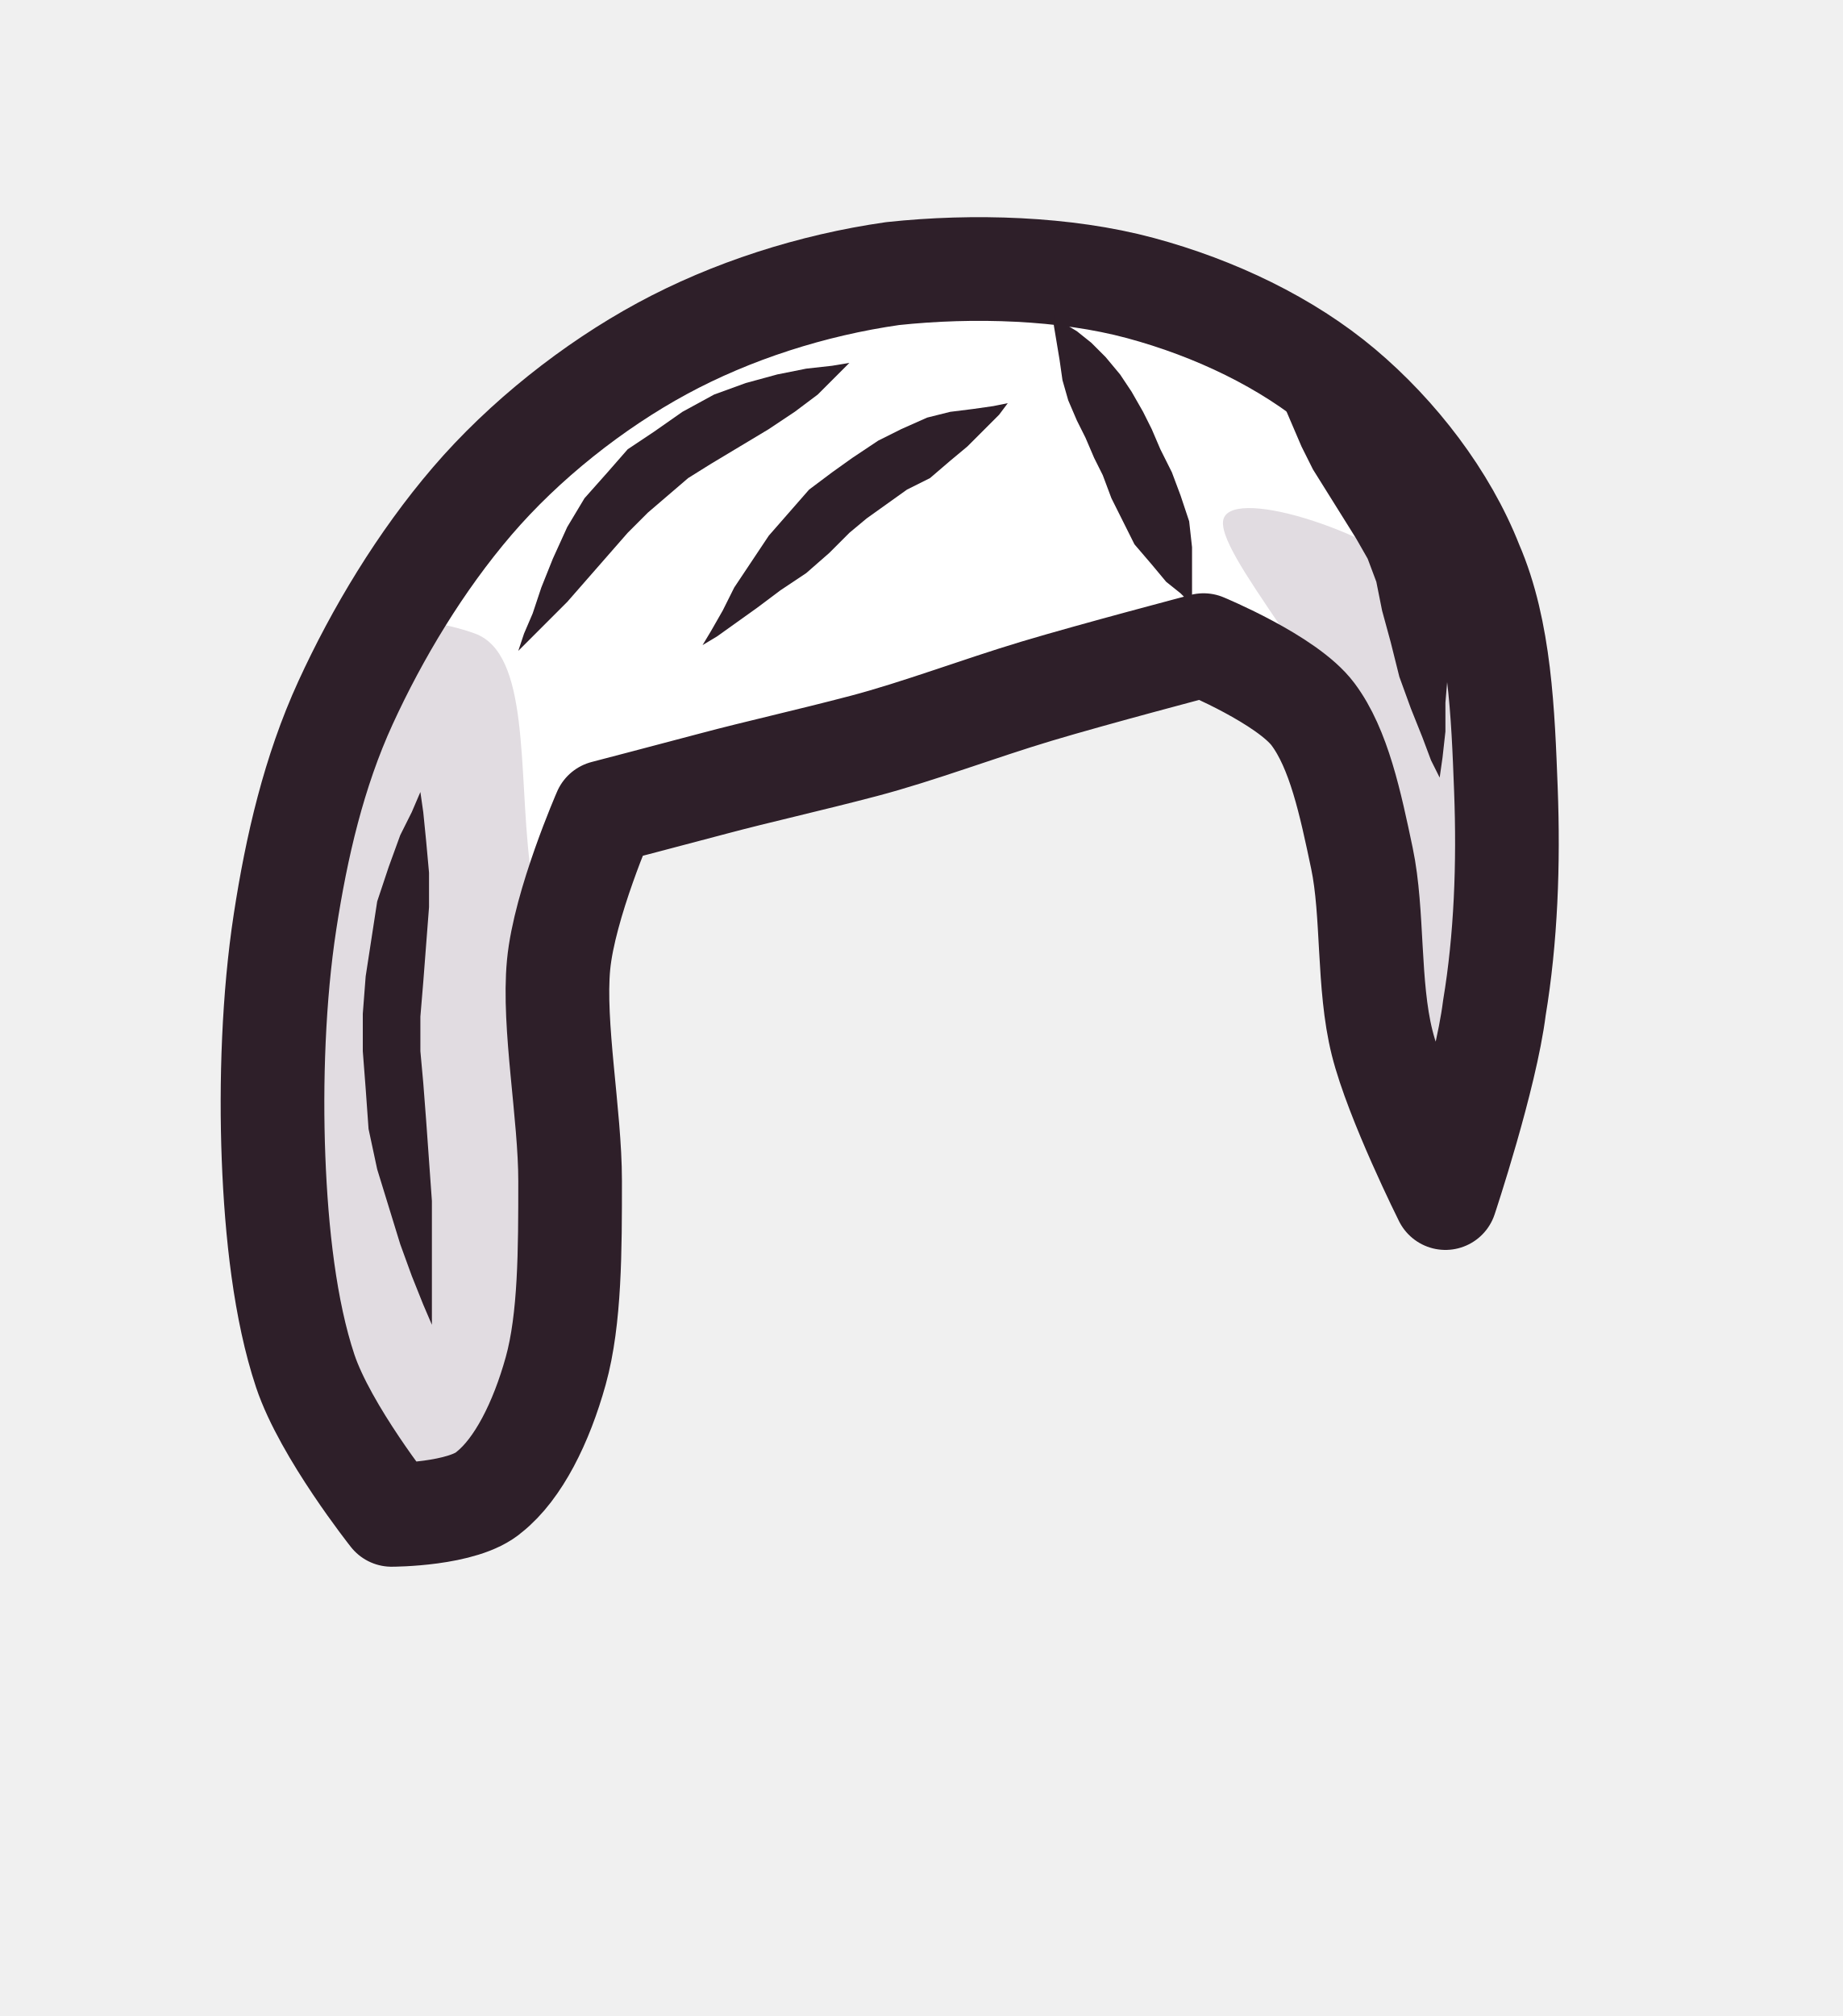
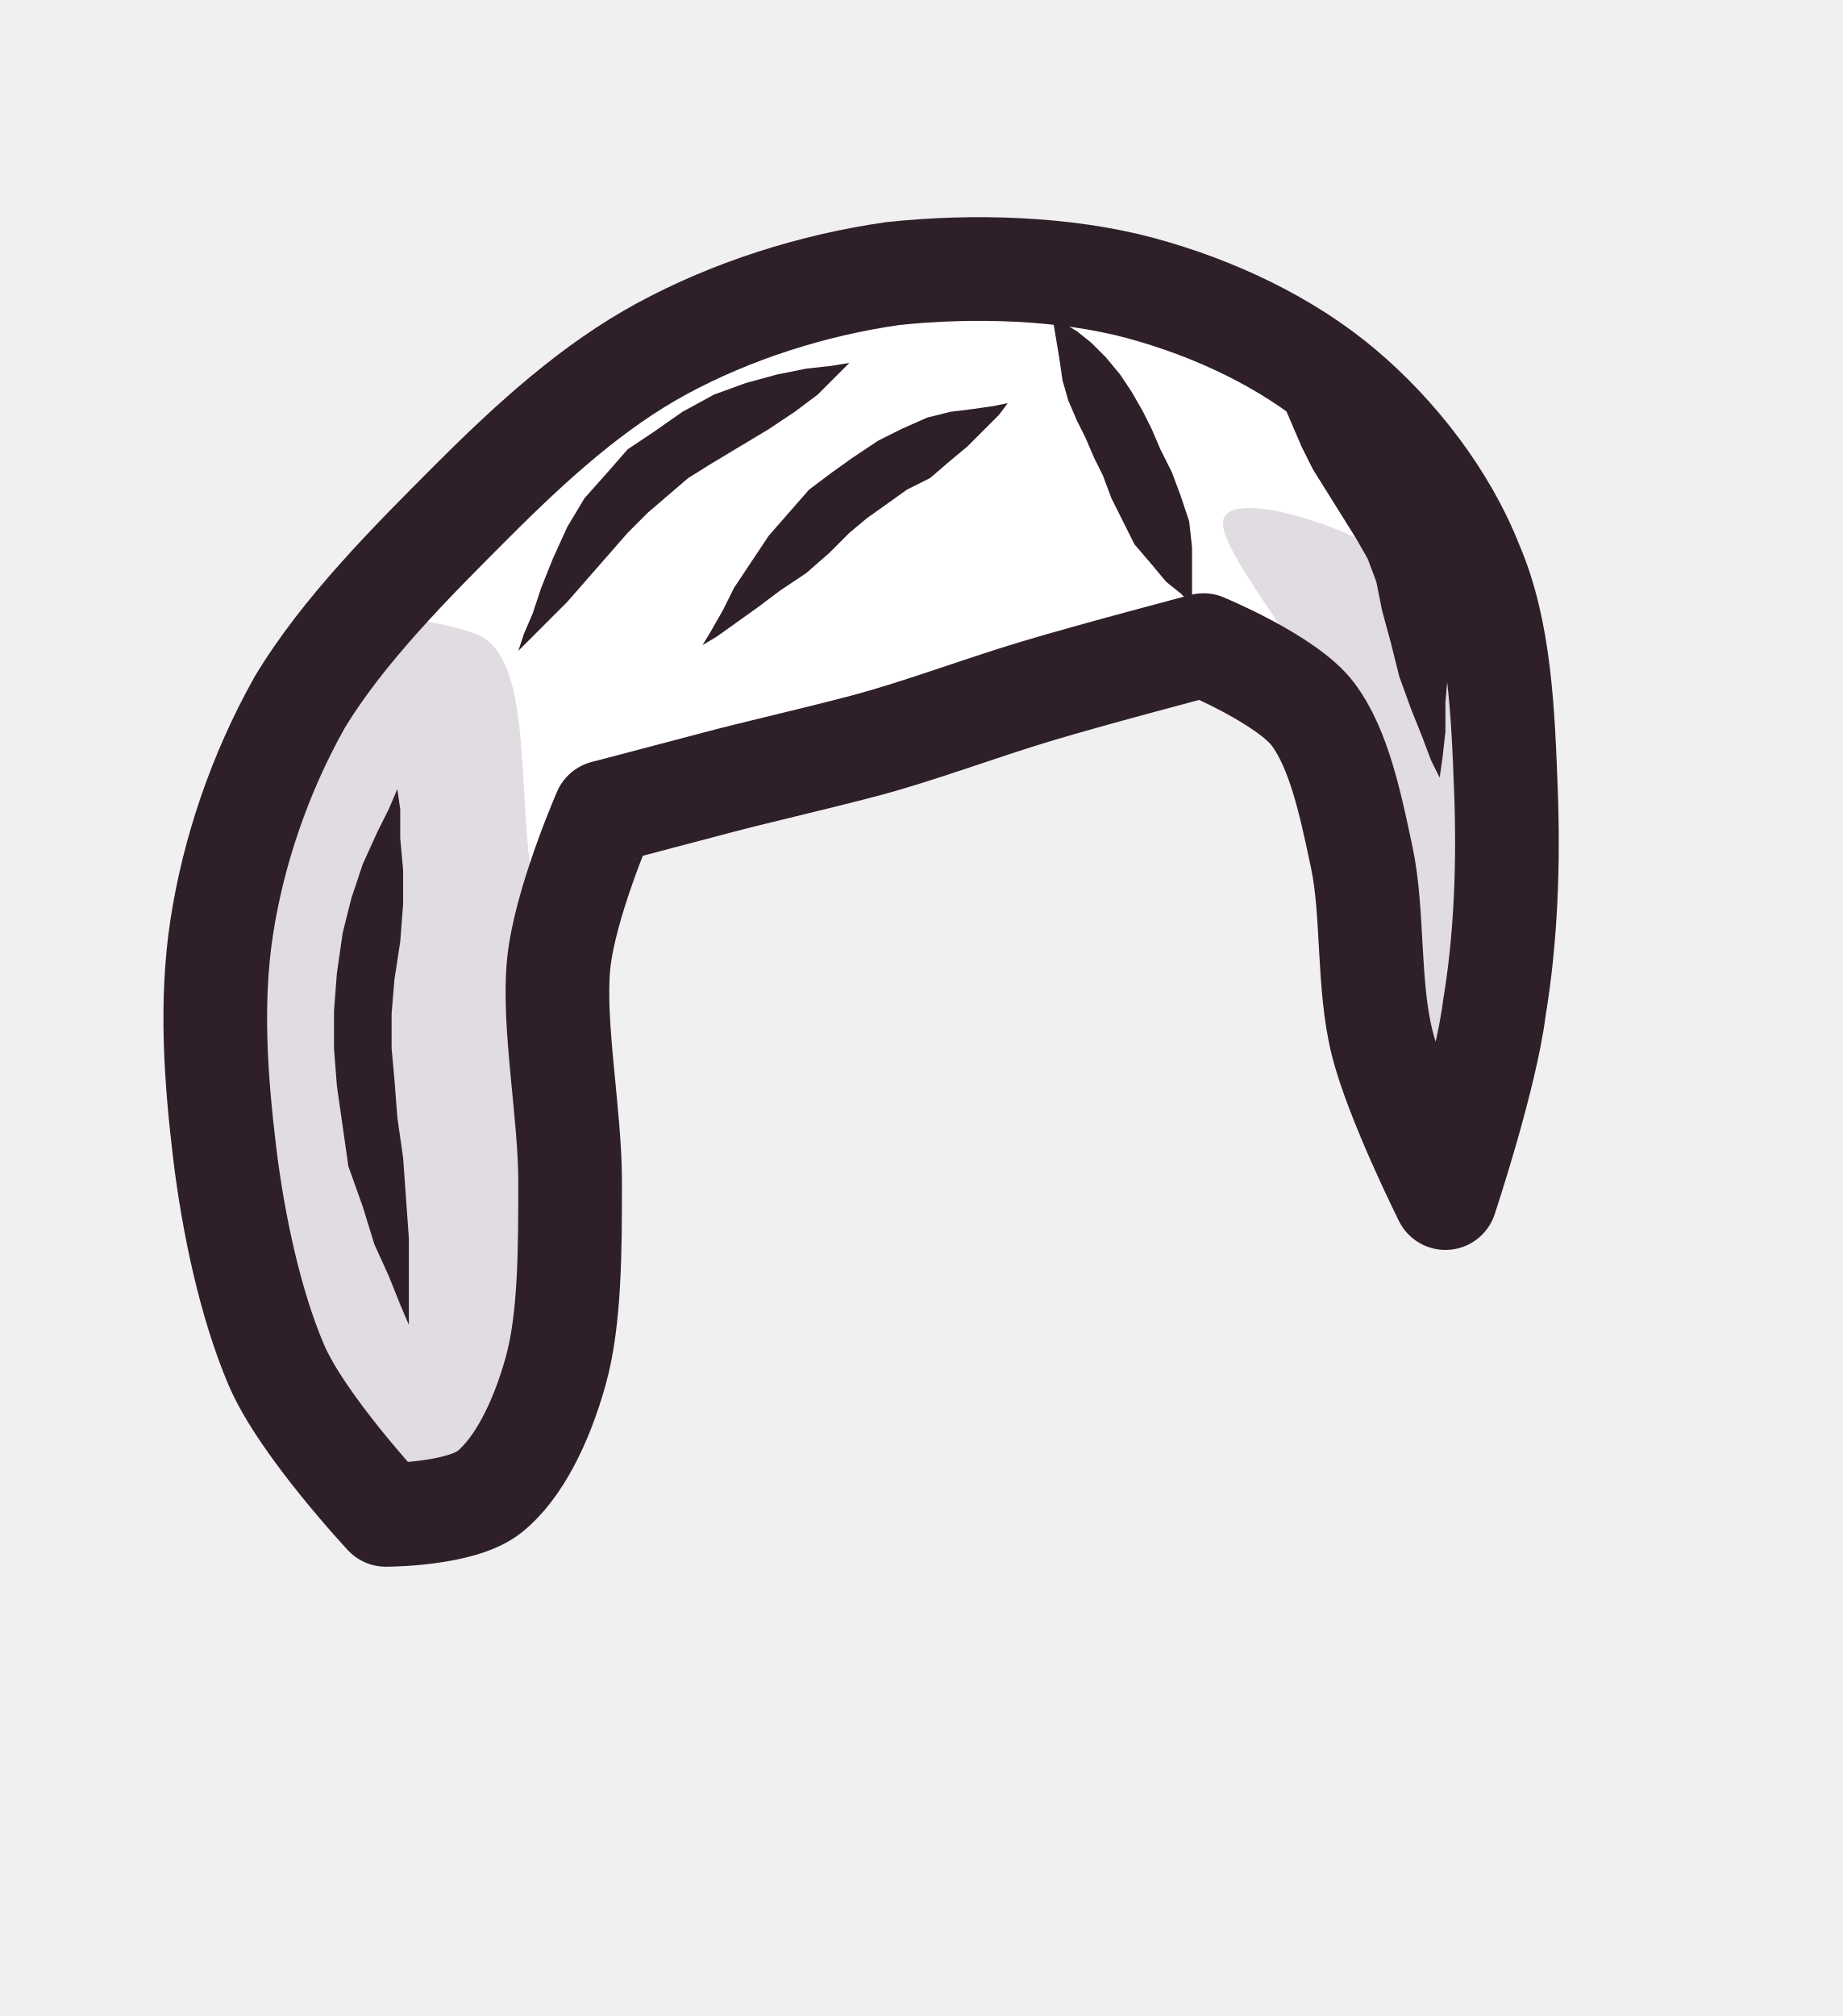
<svg xmlns="http://www.w3.org/2000/svg" viewBox="0 0 64 70" width="64" height="70">
  <defs>
-     <path id="person-hair-front-1-front-shape" d="M13.6 52.6C13.6 52.6 11.3 49.7 10.6 47.6C9.9 45.5 9.6 42.8 9.5 40.2C9.4 37.6 9.5 34.6 9.9 32C10.3 29.4 10.9 26.8 12 24.4C13.1 22 14.6 19.5 16.4 17.4C18.2 15.3 20.6 13.4 23 12.1C25.4 10.8 28.2 9.9 31 9.5C33.8 9.2 37 9.3 39.6 10C42.2 10.7 44.7 11.9 46.6 13.5C48.5 15.1 50.2 17.3 51.1 19.6C52.1 21.9 52.2 24.8 52.3 27.4C52.4 30 52.3 32.6 51.9 35C51.6 37.4 50.2 41.6 50.2 41.6C50.2 41.6 48.5 38.2 48 36.2C47.5 34.2 47.7 31.7 47.3 29.8C46.9 27.9 46.5 26 45.6 24.8C44.7 23.6 41.8 22.4 41.8 22.4C41.8 22.4 38 23.4 36 24C34 24.6 31.9 25.4 30 25.9C28.1 26.4 26.3 26.8 24.8 27.2C23.3 27.6 21 28.2 21 28.2C21 28.2 19.6 31.4 19.4 33.5C19.2 35.6 19.8 38.7 19.8 41C19.8 43.4 19.8 45.8 19.3 47.6C18.8 49.4 18 51 17 51.8C16.1 52.6 13.6 52.6 13.6 52.6Z" />
+     <path id="person-hair-front-1-front-shape" d="M13.4 52.6C13.4 52.6 10.5 49.5 9.6 47.4C8.7 45.3 8.1 42.5 7.8 40C7.5 37.5 7.3 34.8 7.7 32.2C8.1 29.6 9 26.9 10.4 24.4C11.9 21.9 14.3 19.5 16.4 17.4C18.5 15.3 20.6 13.4 23 12.1C25.4 10.8 28.2 9.9 31 9.5C33.8 9.2 37 9.3 39.6 10C42.2 10.7 44.7 11.9 46.6 13.5C48.5 15.1 50.2 17.3 51.1 19.6C52.1 21.9 52.2 24.8 52.3 27.4C52.4 30 52.3 32.6 51.9 35C51.6 37.4 50.2 41.6 50.2 41.6C50.2 41.6 48.5 38.2 48 36.2C47.5 34.2 47.7 31.7 47.3 29.8C46.9 27.9 46.5 26 45.6 24.8C44.7 23.6 41.8 22.4 41.8 22.4C41.8 22.4 38 23.4 36 24C34 24.6 31.9 25.4 30 25.9C28.1 26.4 26.3 26.8 24.8 27.2C23.3 27.6 21 28.2 21 28.2C21 28.2 19.6 31.4 19.4 33.5C19.2 35.6 19.8 38.7 19.8 41C19.8 43.4 19.8 45.8 19.3 47.6C18.8 49.4 18 51 17 51.8C16 52.6 13.4 52.6 13.4 52.6Z" />
    <clipPath id="person-hair-front-1-front-clip">
      <use href="#person-hair-front-1-front-shape" />
    </clipPath>
  </defs>
  <g id="fill-hair">
    <use href="#person-hair-front-1-front-shape" fill="#ffffff" />
  </g>
  <g id="shade" clip-path="url(#person-hair-front-1-front-clip)">
    <path d="M7 26C8.4 20.3 14.6 21.3 16.5 22C18.4 22.7 18 26.7 18.4 30C18.8 33.3 18.8 37.7 18.6 42C18.5 46.3 19.3 53.7 17.5 56C15.7 58.3 9.8 61 8 56C6.3 51 5.6 31.7 7 26Z" fill="#3f2541" fill-opacity="0.16" />
    <path d="M42.5 18C42.9 16.9 47.9 18.5 50 20.5C52.1 22.5 54.5 26.1 55 30C55.5 33.9 54.1 42.7 53 44C51.9 45.3 49.1 40.8 48.2 38C47.3 35.2 48.4 30.3 47.4 27C46.4 23.7 42.1 19.1 42.5 18Z" fill="#3f2541" fill-opacity="0.16" />
  </g>
  <g id="ink">
    <use href="#person-hair-front-1-front-shape" fill="none" stroke="#2e1f29" stroke-width="3.6" stroke-linecap="round" stroke-linejoin="round" />
    <path d="M36.6 10.9L36.6 11.3L36.7 11.9L36.8 12.5L36.9 13.2L37.1 13.9L37.4 14.6L37.7 15.2L38 15.9L38.3 16.5L38.6 17.3L39 18.1L39.4 18.9L40 19.6L40.5 20.2L41 20.6L41.4 21L41.4 20.5L41.4 19.8L41.4 19L41.3 18.1L41 17.2L40.7 16.4L40.3 15.6L40 14.9L39.7 14.3L39.3 13.6L38.9 13L38.4 12.4L37.9 11.9L37.4 11.5L36.9 11.2L36.6 10.9Z" fill="#2e1f29" />
    <path d="M35 14L34.5 14.1L33.8 14.2L33 14.3L32.2 14.5L31.3 14.9L30.5 15.3L29.6 15.9L28.9 16.4L28.1 17L27.4 17.8L26.7 18.6L26.1 19.5L25.5 20.4L25.1 21.2L24.7 21.9L24.4 22.4L24.9 22.1L25.6 21.6L26.3 21.1L27.1 20.5L28 19.9L28.8 19.2L29.5 18.5L30.1 18L30.8 17.5L31.5 17L32.3 16.6L33 16L33.6 15.5L34.2 14.9L34.7 14.4L35 14Z" fill="#2e1f29" />
    <path d="M29.5 12.6L28.9 12.7L28 12.8L27 13L25.9 13.3L24.8 13.7L23.7 14.3L22.7 15L21.8 15.6L21.1 16.4L20.3 17.3L19.7 18.3L19.2 19.4L18.8 20.4L18.5 21.3L18.2 22L18 22.6L18.4 22.2L19 21.6L19.7 20.9L20.4 20.1L21.1 19.3L21.8 18.5L22.5 17.8L23.2 17.2L23.9 16.6L24.7 16.1L25.7 15.5L26.7 14.9L27.6 14.3L28.4 13.7L29 13.1L29.5 12.6Z" fill="#2e1f29" />
-     <path d="M14.6 27.5L14.3 28.2L13.9 29L13.5 30.1L13.1 31.3L12.9 32.6L12.7 33.9L12.6 35.2L12.6 36.5L12.7 37.8L12.8 39.2L13.1 40.6L13.5 41.9L13.9 43.2L14.3 44.3L14.7 45.3L15 46L15 45.2L15 44.2L15 43L15 41.7L14.9 40.3L14.8 38.9L14.7 37.6L14.6 36.5L14.6 35.3L14.7 34.1L14.8 32.8L14.9 31.5L14.9 30.3L14.8 29.2L14.7 28.2L14.6 27.5Z" fill="#2e1f29" />
+     <path d="M13.8 27.4L13.5 28.1L13.1 28.9L12.6 30L12.2 31.2L11.9 32.4L11.7 33.8L11.6 35.1L11.6 36.4L11.7 37.7L11.9 39.1L12.1 40.5L12.6 41.9L13 43.2L13.5 44.3L13.9 45.3L14.2 46L14.2 45.2L14.2 44.2L14.2 43L14.1 41.6L14 40.2L13.8 38.8L13.7 37.5L13.6 36.4L13.6 35.2L13.7 34L13.9 32.7L14 31.4L14 30.2L13.9 29.1L13.9 28.1L13.8 27.4Z" fill="#2e1f29" />
    <path d="M44.4 13.6L44.6 14.1L44.9 14.8L45.2 15.5L45.6 16.3L46.1 17.1L46.6 17.9L47.1 18.7L47.5 19.4L47.8 20.2L48 21.2L48.3 22.3L48.6 23.5L49 24.6L49.4 25.6L49.7 26.4L50 27L50.1 26.3L50.2 25.4L50.2 24.4L50.3 23.2L50.2 22L50 20.8L49.7 19.6L49.3 18.6L48.9 17.7L48.3 16.8L47.7 16L47 15.3L46.2 14.7L45.5 14.2L44.9 13.9L44.4 13.6Z" fill="#2e1f29" />
  </g>
</svg>
